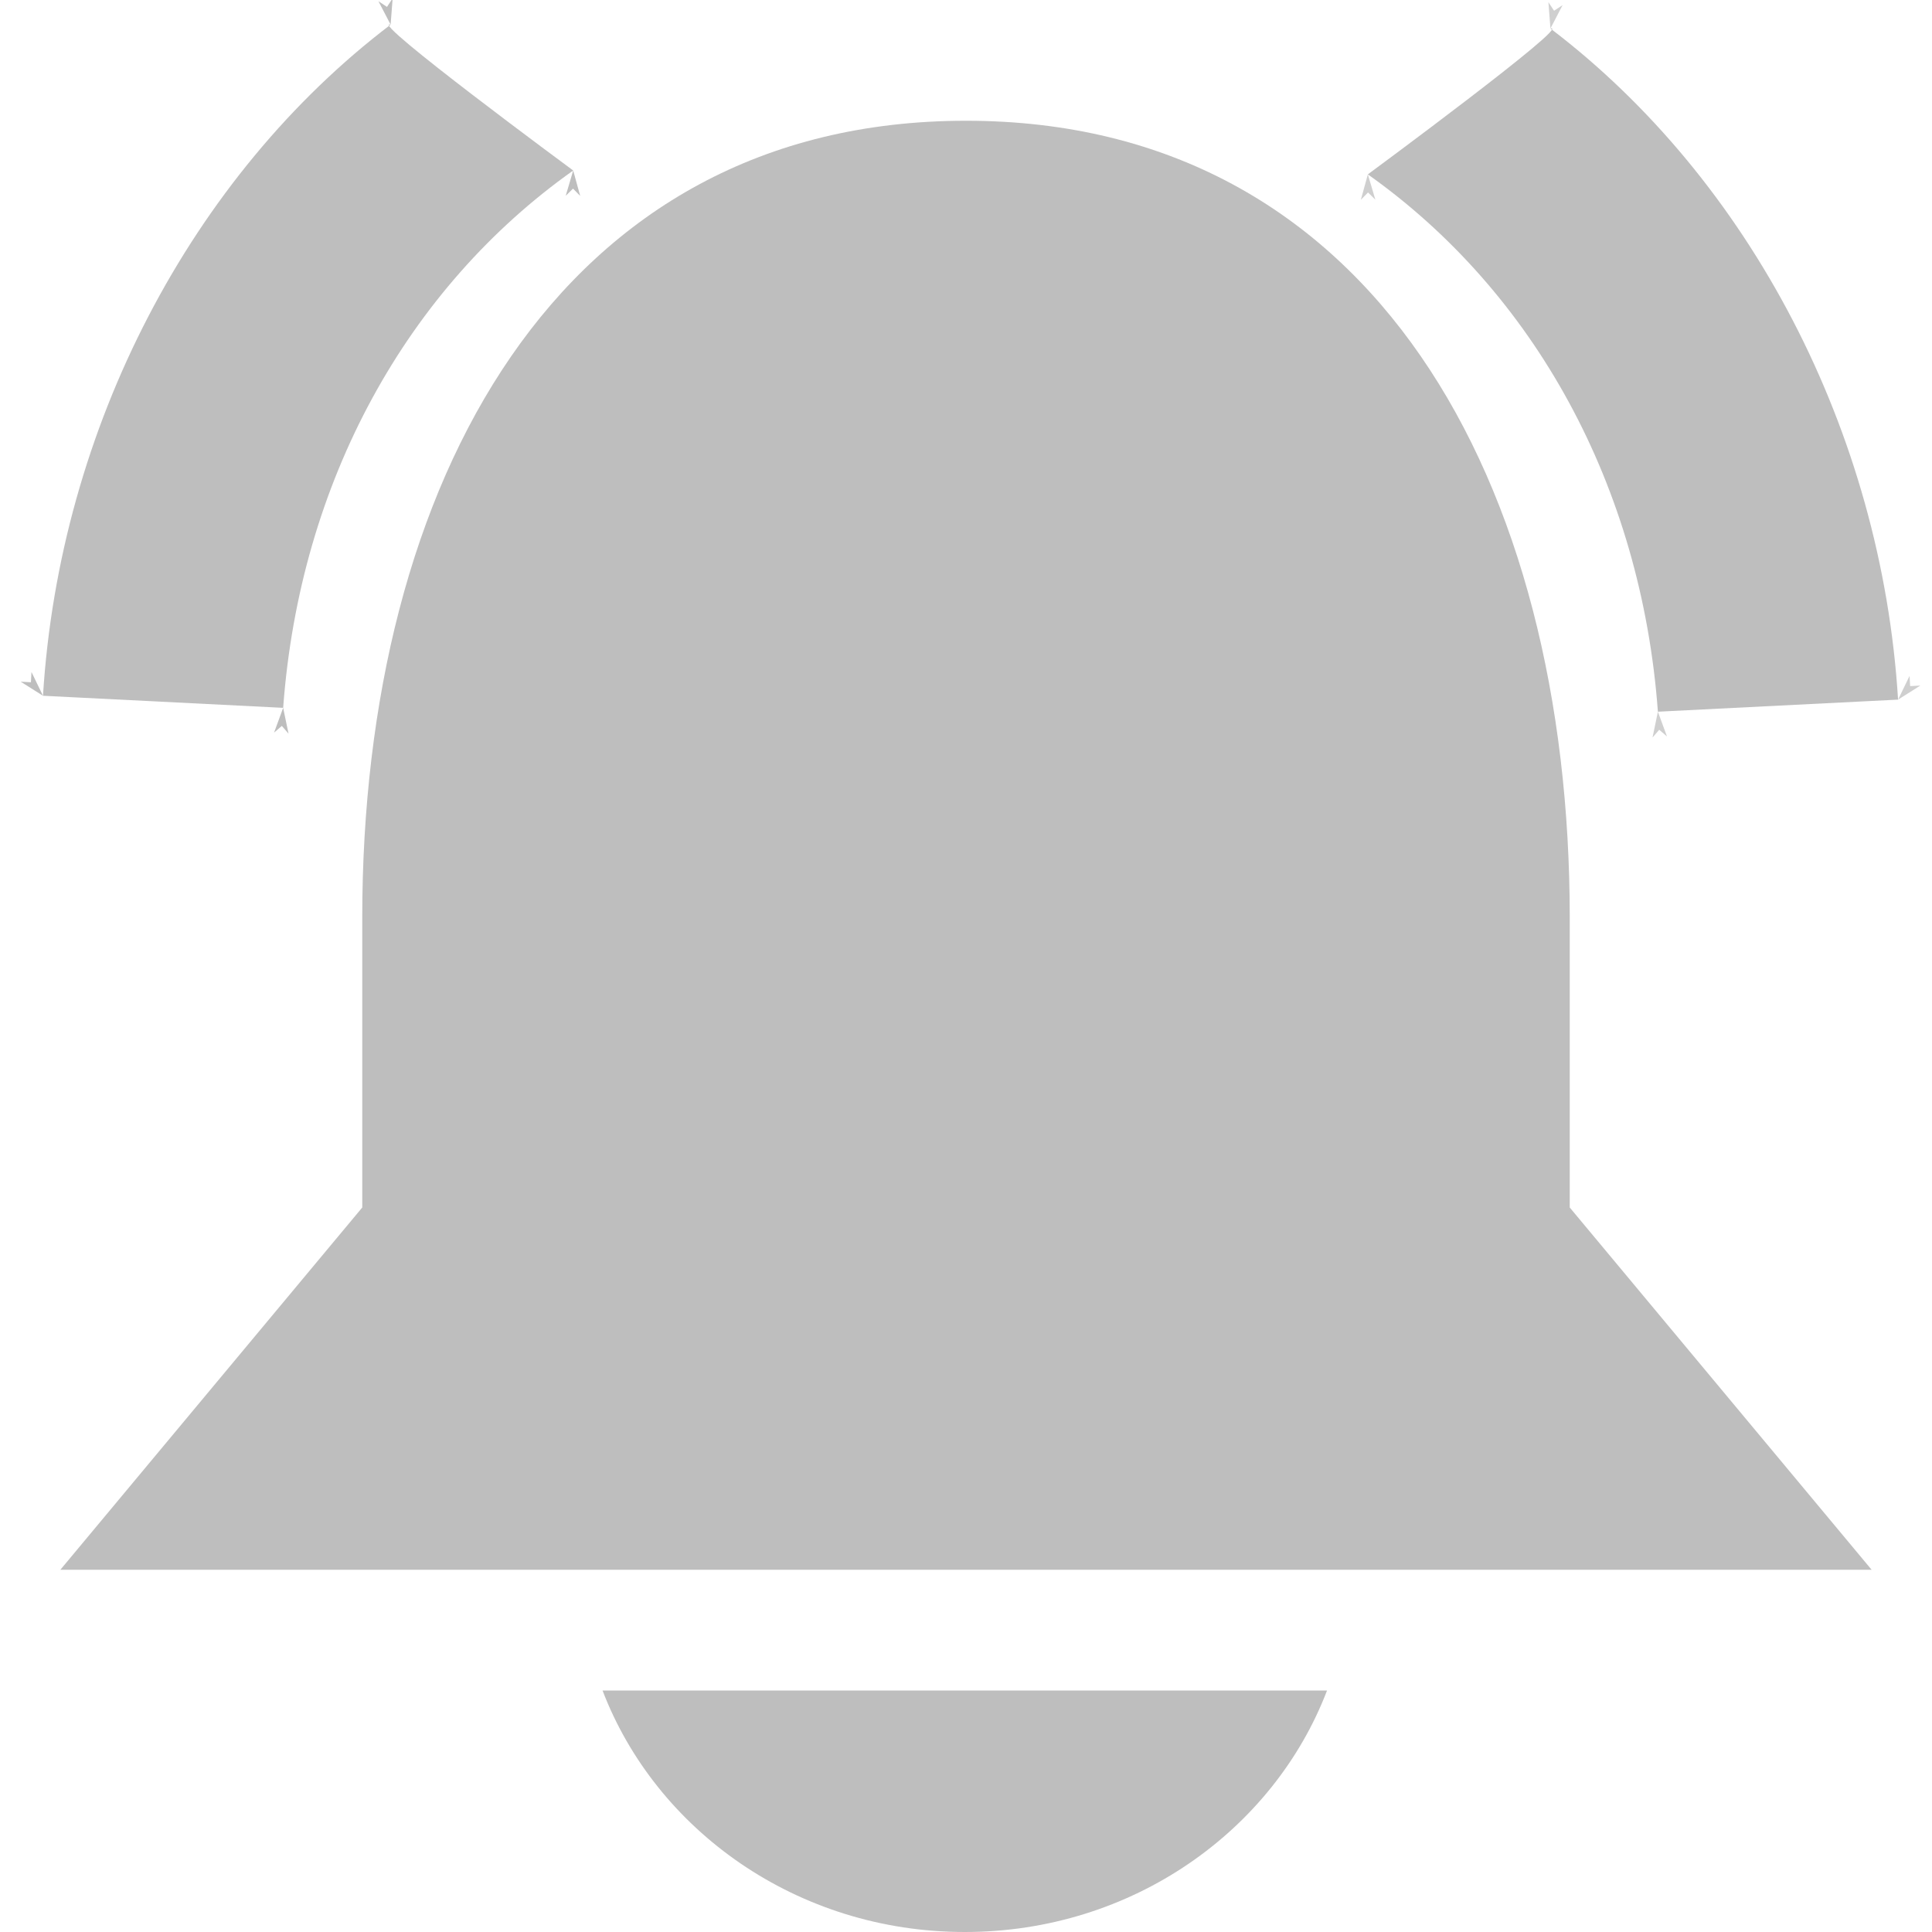
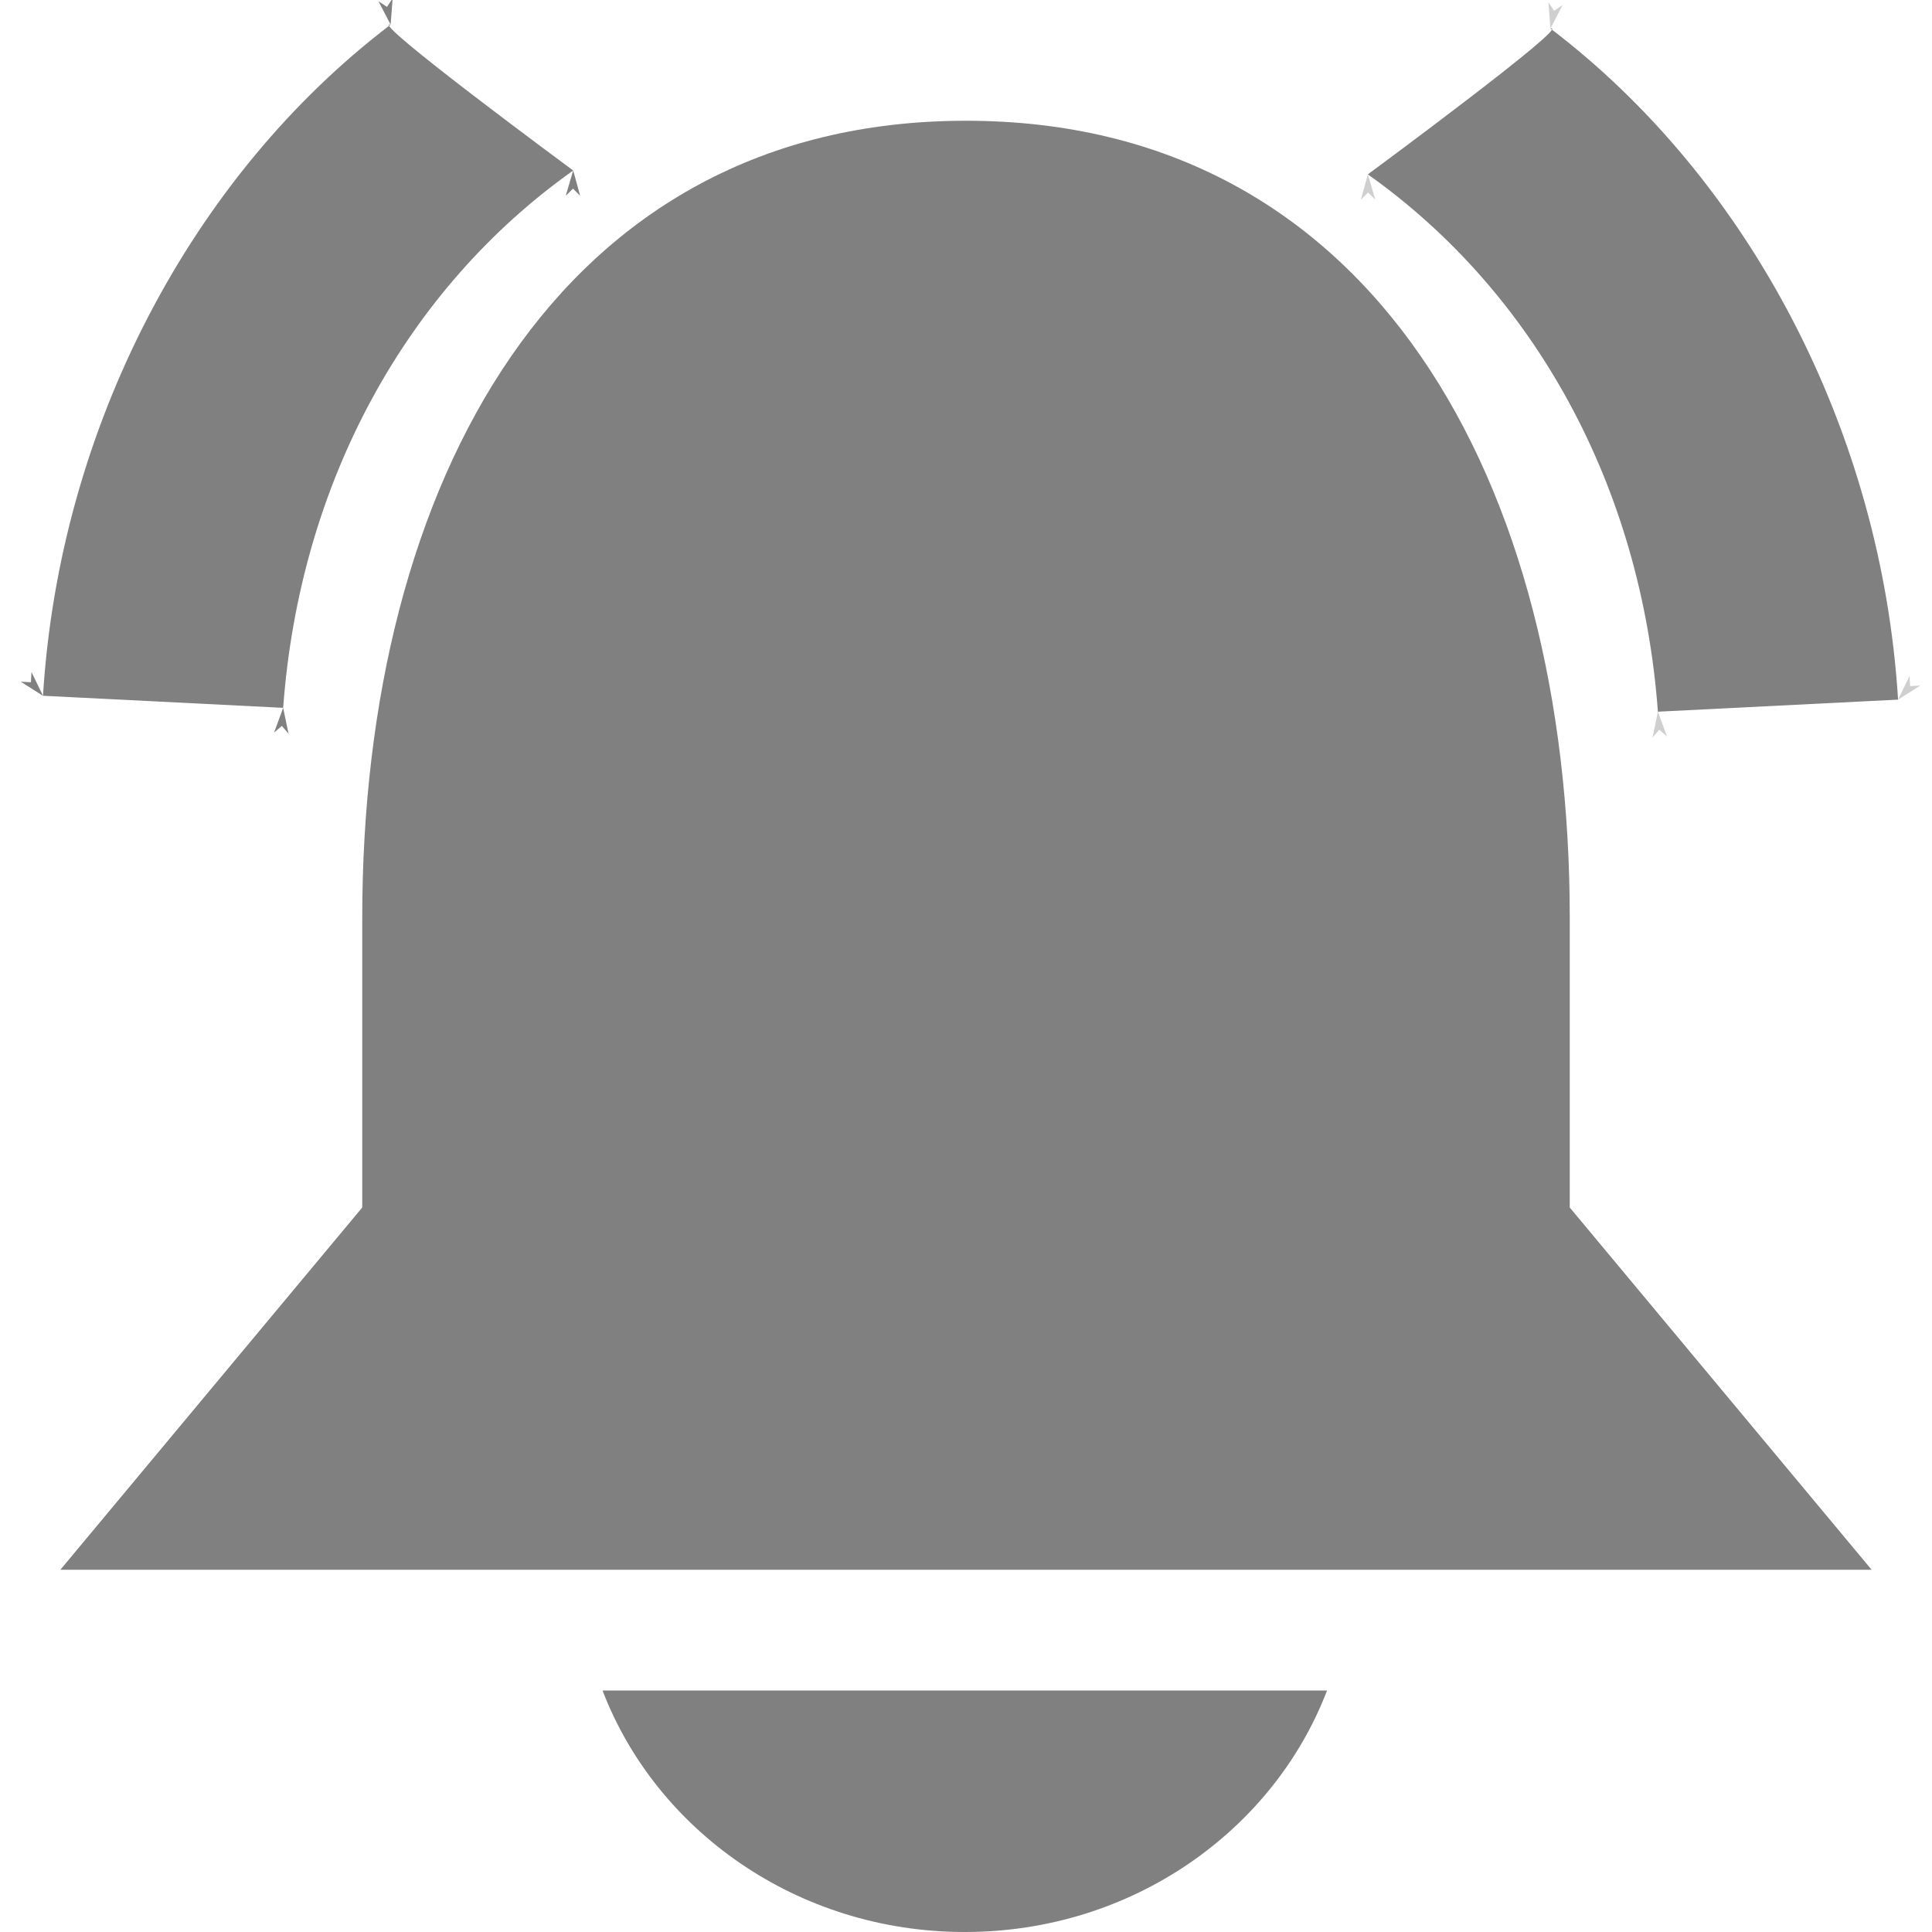
<svg xmlns="http://www.w3.org/2000/svg" viewBox="0 0 16 16" style="enable-background:new" version="1.1" id="svg4">
  <defs id="defs8">
    <marker orient="auto" refY="0" refX="0" id="marker4909" style="overflow:visible">
      <path id="path4907" d="M 0,0 5,-5 -12.5,0 5,5 Z" style="fill:#bebebe;fill-opacity:0.745;fill-rule:evenodd;stroke:none;stroke-width:1pt;stroke-opacity:1" transform="matrix(0.8,0,0,0.8,10,0)" />
    </marker>
    <marker orient="auto" refY="0" refX="0" id="marker4909-6" style="overflow:visible">
-       <path id="path4907-8" d="M 0,0 5,-5 -12.5,0 5,5 Z" style="fill:#bebebe;fill-opacity:1;fill-rule:evenodd;stroke:none;stroke-width:1pt;stroke-opacity:1" transform="matrix(0.8,0,0,0.8,10,0)" />
+       <path id="path4907-8" d="M 0,0 5,-5 -12.5,0 5,5 Z" style="fill:#808080;fill-opacity:1;fill-rule:evenodd;stroke:none;stroke-width:1pt;stroke-opacity:1" transform="matrix(0.8,0,0,0.8,10,0)" />
    </marker>
  </defs>
-   <path d="m 8 1 c -3.377 0 -5 3 -5 6.6 l 0 2.4 -2.5 3 15 0 -2.5 -3 0 -2.4 c 0 -3.6 -1.623 -6.6 -5 -6.6 m -3.01 13 c 0.443 1.158 1.612 2 3 2 1.388 0 2.557 -0.842 3 -2 z" style="fill:#bebebe;opacity:1;fill-opacity:1" id="path2" />
-   <path d="m 13.73,5.894 1.989,-0.1 C 15.582,3.57 14.486,1.487 12.84,0.236 13.031,0.188 11.328,1.444 11.328,1.444 c 1.373,0.973 2.264,2.573 2.402,4.45 z" id="path4" style="fill:#bebebe;fill-opacity:1;stroke-width:0.015;stroke-miterlimit:4;stroke-dasharray:none;marker-mid:url(#marker4909);enable-background:new" />
-   <path d="M 2.345,5.862 0.356,5.762 C 0.493,3.538 1.589,1.455 3.235,0.204 3.044,0.156 4.747,1.412 4.747,1.412 3.374,2.385 2.483,3.985 2.345,5.862 Z" id="path4-5" style="fill:#bebebe;fill-opacity:1;stroke-width:0.015;stroke-miterlimit:4;stroke-dasharray:none;marker-mid:url(#marker4909-6);enable-background:new" />
+   <path d="m 8 1 c -3.377 0 -5 3 -5 6.6 l 0 2.4 -2.5 3 15 0 -2.5 -3 0 -2.4 c 0 -3.6 -1.623 -6.6 -5 -6.6 m -3.01 13 c 0.443 1.158 1.612 2 3 2 1.388 0 2.557 -0.842 3 -2 z" style="fill:#808080;opacity:1;fill-opacity:1" id="path2" />
+   <path d="m 13.73,5.894 1.989,-0.1 C 15.582,3.57 14.486,1.487 12.84,0.236 13.031,0.188 11.328,1.444 11.328,1.444 c 1.373,0.973 2.264,2.573 2.402,4.45 z" id="path4" style="fill:#808080;fill-opacity:1;stroke-width:0.015;stroke-miterlimit:4;stroke-dasharray:none;marker-mid:url(#marker4909);enable-background:new" />
+   <path d="M 2.345,5.862 0.356,5.762 C 0.493,3.538 1.589,1.455 3.235,0.204 3.044,0.156 4.747,1.412 4.747,1.412 3.374,2.385 2.483,3.985 2.345,5.862 Z" id="path4-5" style="fill:#808080;fill-opacity:1;stroke-width:0.015;stroke-miterlimit:4;stroke-dasharray:none;marker-mid:url(#marker4909-6);enable-background:new" />
</svg>
